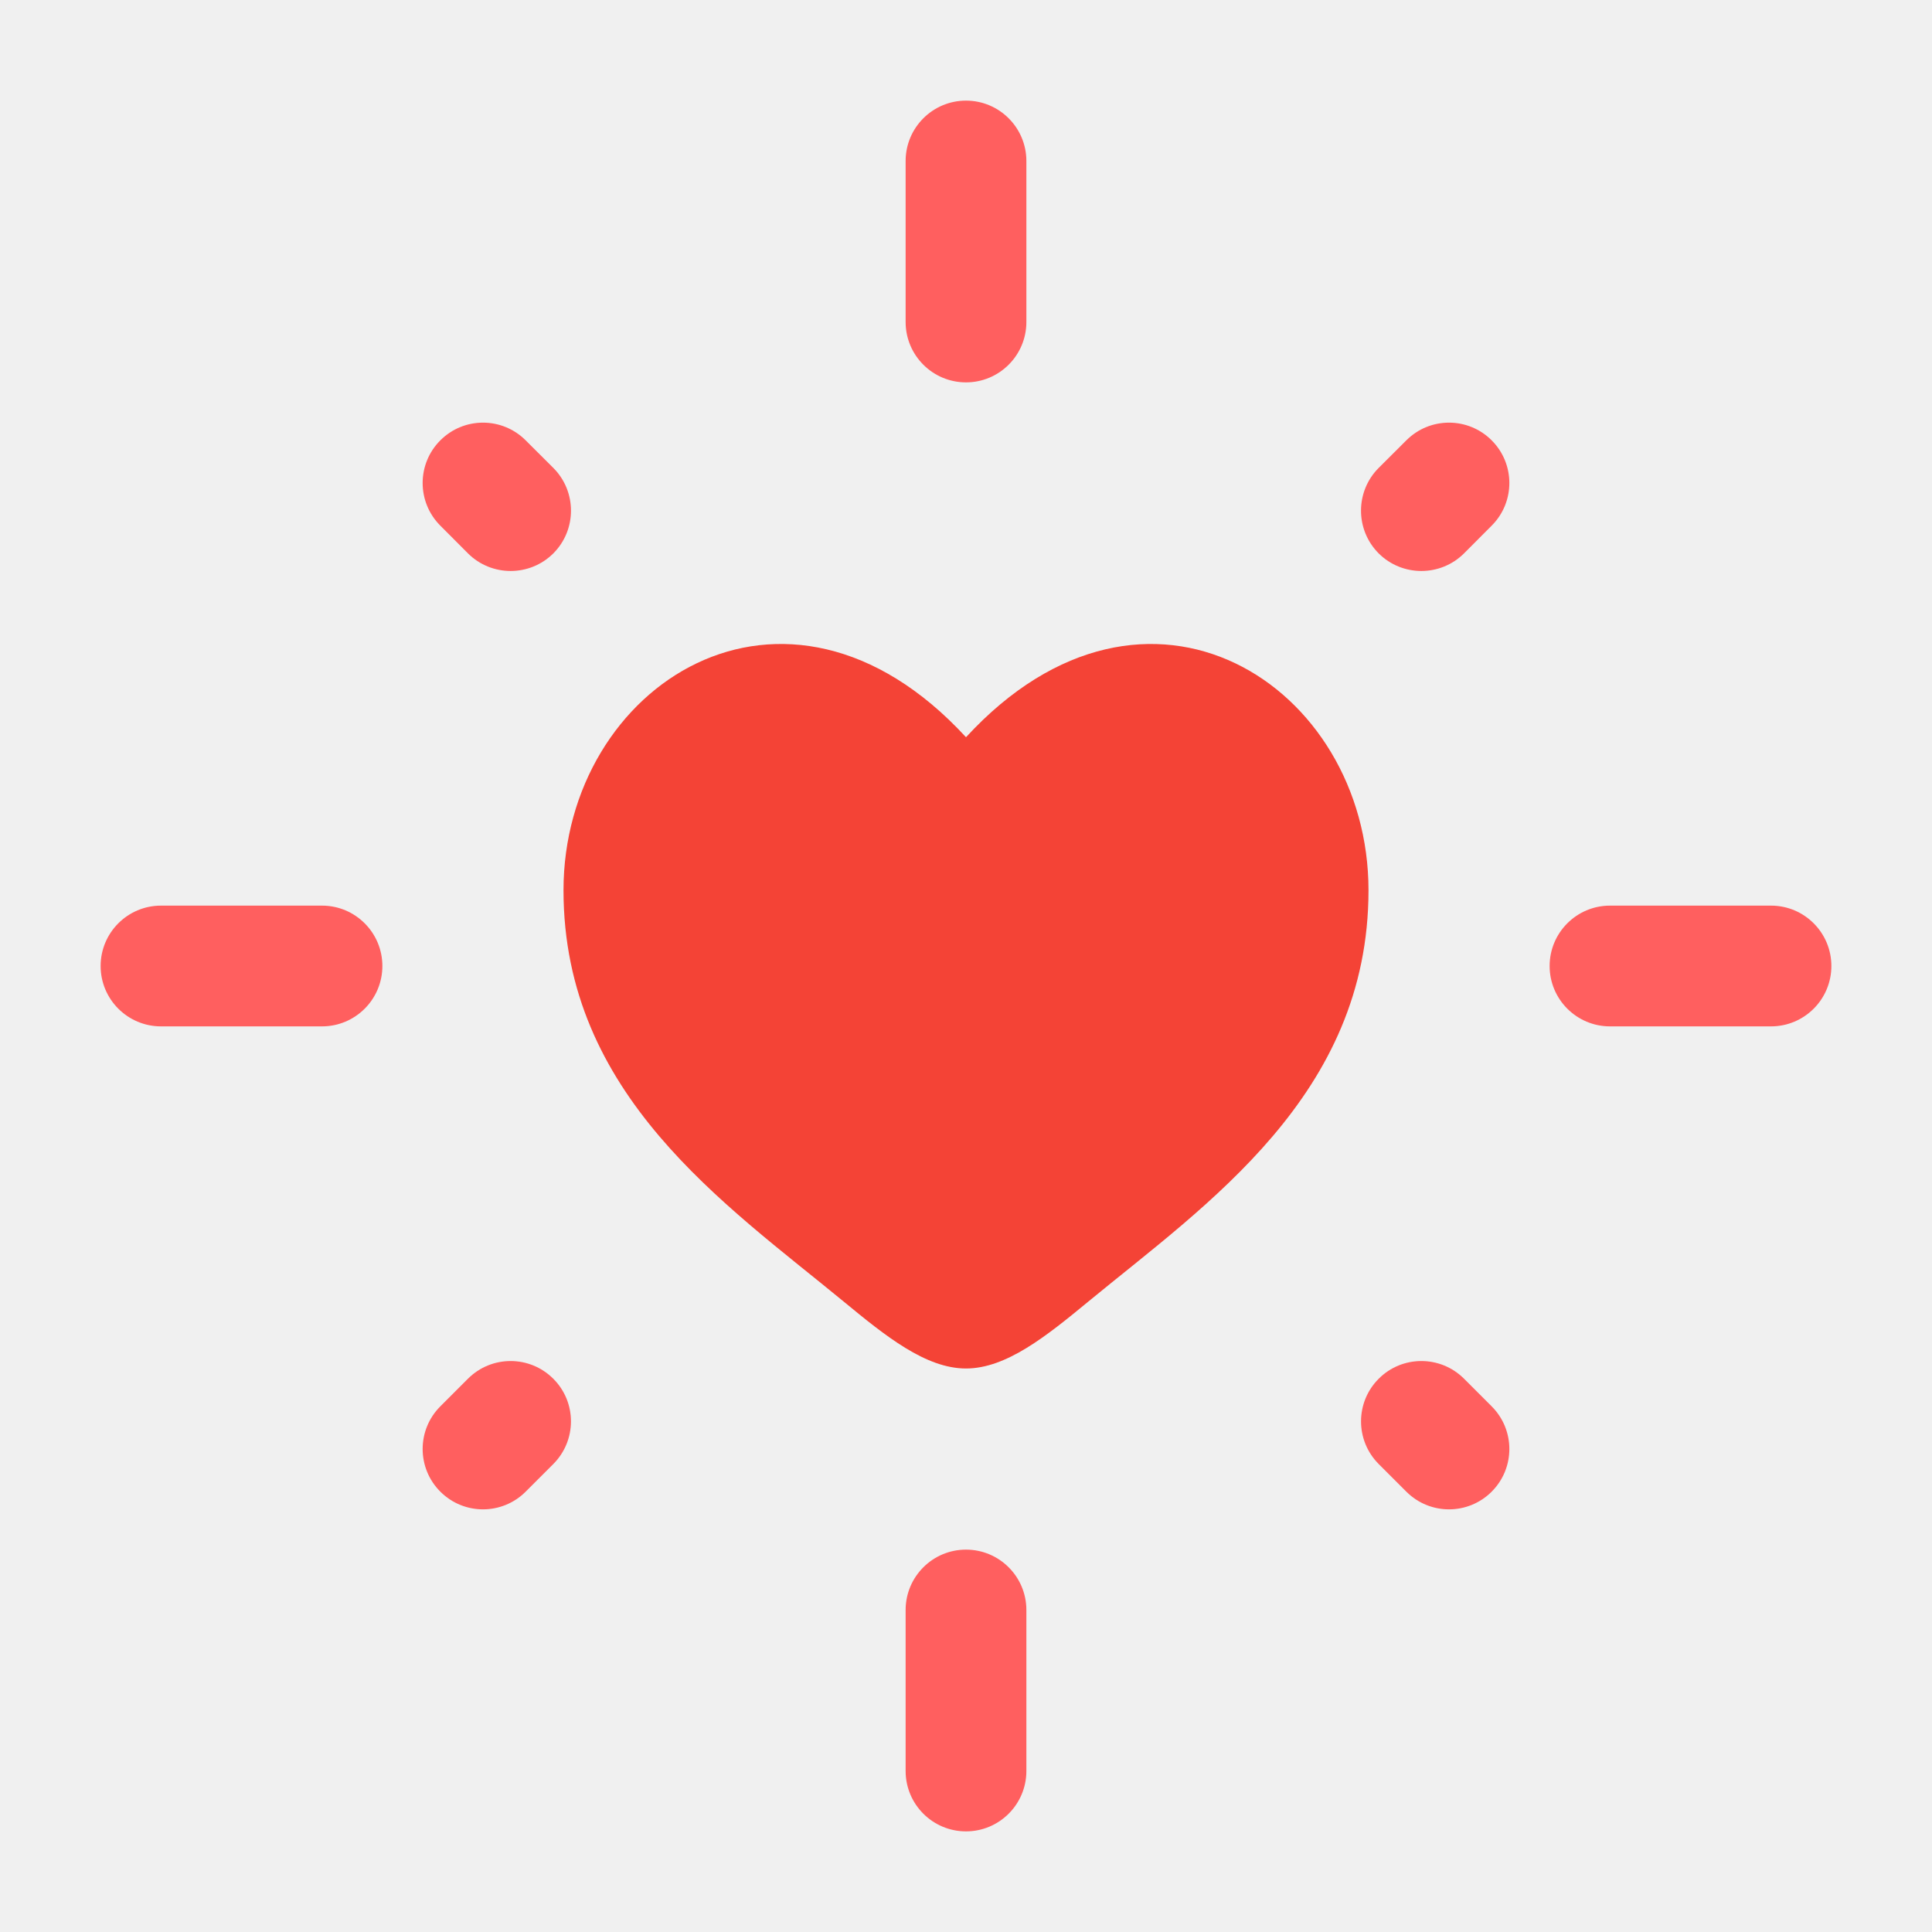
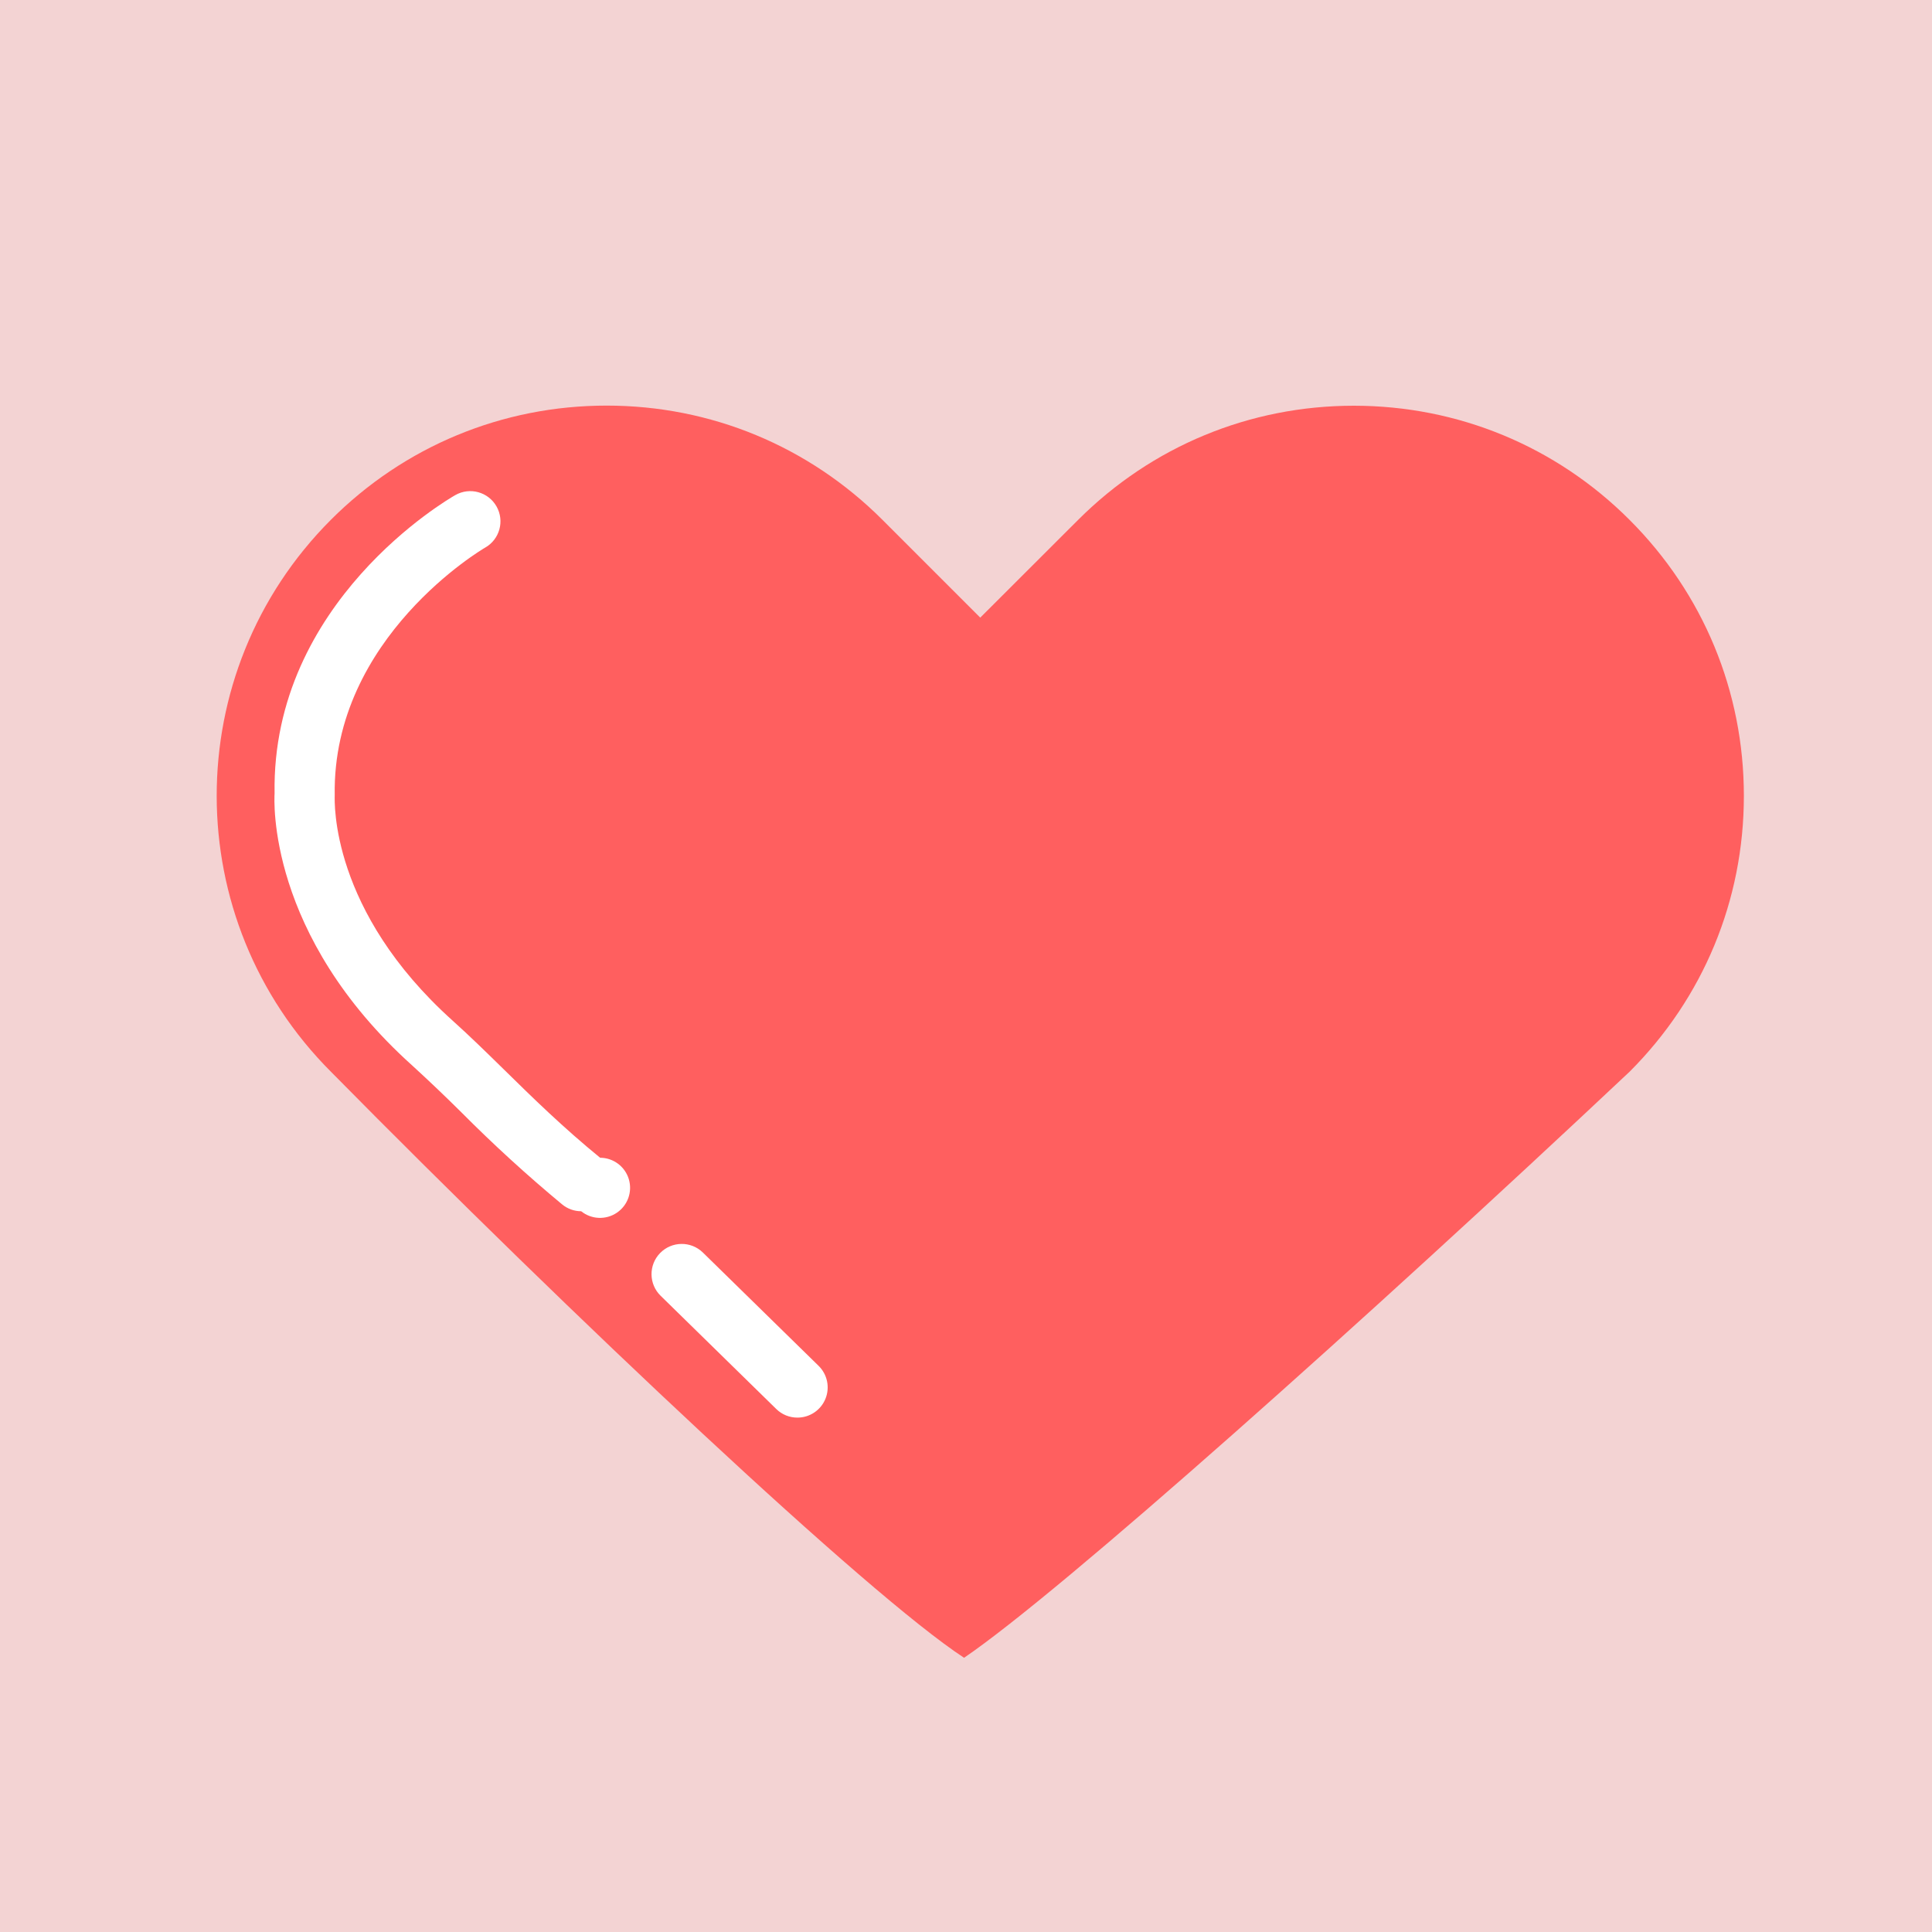
- <svg xmlns="http://www.w3.org/2000/svg" width="800px" height="800px" viewBox="0 0 24 24" fill="none">
-   <path fill-rule="evenodd" clip-rule="evenodd" d="M12 1.25C12.414 1.25 12.75 1.586 12.75 2V4C12.75 4.414 12.414 4.75 12 4.75C11.586 4.75 11.25 4.414 11.25 4V2C11.25 1.586 11.586 1.25 12 1.25ZM5.47 5.47C5.763 5.177 6.237 5.177 6.53 5.47L6.874 5.813C7.166 6.106 7.166 6.581 6.874 6.874C6.581 7.166 6.106 7.166 5.813 6.874L5.47 6.53C5.177 6.237 5.177 5.763 5.47 5.47ZM18.53 5.47C18.823 5.763 18.823 6.237 18.53 6.53L18.187 6.874C17.894 7.166 17.419 7.166 17.126 6.874C16.834 6.581 16.834 6.106 17.126 5.813L17.47 5.47C17.763 5.177 18.237 5.177 18.53 5.47ZM1.25 12C1.25 11.586 1.586 11.25 2 11.25H4C4.414 11.25 4.75 11.586 4.75 12C4.75 12.414 4.414 12.75 4 12.75H2C1.586 12.75 1.25 12.414 1.25 12ZM19.25 12C19.25 11.586 19.586 11.25 20 11.25H22C22.414 11.25 22.75 11.586 22.75 12C22.75 12.414 22.414 12.75 22 12.75H20C19.586 12.75 19.25 12.414 19.25 12ZM6.873 17.127C7.166 17.419 7.166 17.894 6.873 18.187L6.53 18.53C6.237 18.823 5.763 18.823 5.47 18.53C5.177 18.237 5.177 17.763 5.47 17.47L5.813 17.127C6.106 16.834 6.58 16.834 6.873 17.127ZM17.127 17.127C17.419 16.834 17.894 16.834 18.187 17.127L18.53 17.47C18.823 17.763 18.823 18.237 18.53 18.53C18.237 18.823 17.763 18.823 17.47 18.53L17.127 18.187C16.834 17.894 16.834 17.419 17.127 17.127ZM12 19.25C12.414 19.25 12.75 19.586 12.75 20V22C12.75 22.414 12.414 22.75 12 22.75C11.586 22.75 11.25 22.414 11.25 22V20C11.25 19.586 11.586 19.25 12 19.25Z" fill="#FF5F5F" />
-   <path d="M7 11.059C7 13.602 9.01 14.957 10.481 16.169C11 16.597 11.5 17 12 17C12.5 17 13 16.597 13.519 16.169C14.99 14.957 17 13.602 17 11.059C17 8.517 14.25 6.714 12 9.158C9.75 6.714 7 8.517 7 11.059Z" fill="#F44336" />
+ <svg xmlns="http://www.w3.org/2000/svg" width="800px" height="800px" viewBox="0 0 1024 1024" class="icon" fill="none" version="1.1">
+   <g opacity="0.2">
+     <rect x="0" y="0" width="1024" height="1024" fill="#FF5F5F" />
+   </g>
+   <path d="M895.36 243.904a251.52 251.52 0 0 0-355.776 0l-20.096 20.096-20.096-20.096A251.52 251.52 0 0 0 143.616 599.68S466.24 926.72 512 928c14.336 0.384 86.4-59.52 164.224-128.192l-0.512-0.64a22.016 22.016 0 0 0-11.968-40.896 21.76 21.76 0 0 0-14.784 5.888l-0.064-0.064 62.336-56.832a22.08 22.08 0 0 0-7.808 16.704 22.4 22.4 0 0 0 22.4 22.464c5.44 0 10.24-2.176 14.208-5.44l0.256 0.32 50.048-45.76-0.448-0.448a22.08 22.08 0 0 0-16.768-36.992 21.952 21.952 0 0 0-14.656 5.824l80.384-73.472 0.512 0.512a22.08 22.08 0 0 0-5.696 14.592 22.4 22.4 0 0 0 22.4 22.464 22.016 22.016 0 0 0 14.272-5.504l0.32 0.384 24.832-23.168a251.776 251.776 0 0 0-0.128-355.84z" fill="" />
+   <path d="M510.976 878.656c-51.008-33.344-207.168-180.416-335.488-310.528a206.976 206.976 0 0 1-0.192-292.544c39.04-39.104 91.008-60.608 146.24-60.608s107.136 21.504 146.176 60.544l51.84 51.84 51.84-51.776c39.04-39.04 90.944-60.544 146.176-60.544s107.2 21.504 146.176 60.544c39.04 39.04 60.544 90.944 60.544 146.24s-21.504 107.136-60.544 146.176c-140.096 131.776-301.76 276.032-352.768 310.656z" fill="#FF5F5F" />
+   <path d="M308.032 641.984a15.872 15.872 0 0 1-10.112-3.648 757.12 757.12 0 0 1-53.504-48.896 875.968 875.968 0 0 0-25.856-24.64C141.376 495.488 145.344 423.616 145.536 420.544 143.808 318.976 237.376 264.64 241.344 262.4a16 16 0 0 1 15.808 27.84c-0.832 0.448-81.088 47.488-79.744 131.2-0.064 3.648-2.368 61.248 62.528 119.552 8.704 7.808 17.536 16.448 26.816 25.536 15.616 15.36 31.808 31.168 51.328 47.104a15.936 15.936 0 1 1-10.048 28.352zM422.656 751.36a15.872 15.872 0 0 1-11.2-4.544l-61.312-60.032a16 16 0 1 1 22.4-22.912l61.312 60.032a16 16 0 0 1-11.2 27.456z" fill="#FFFFFF" />
</svg>
